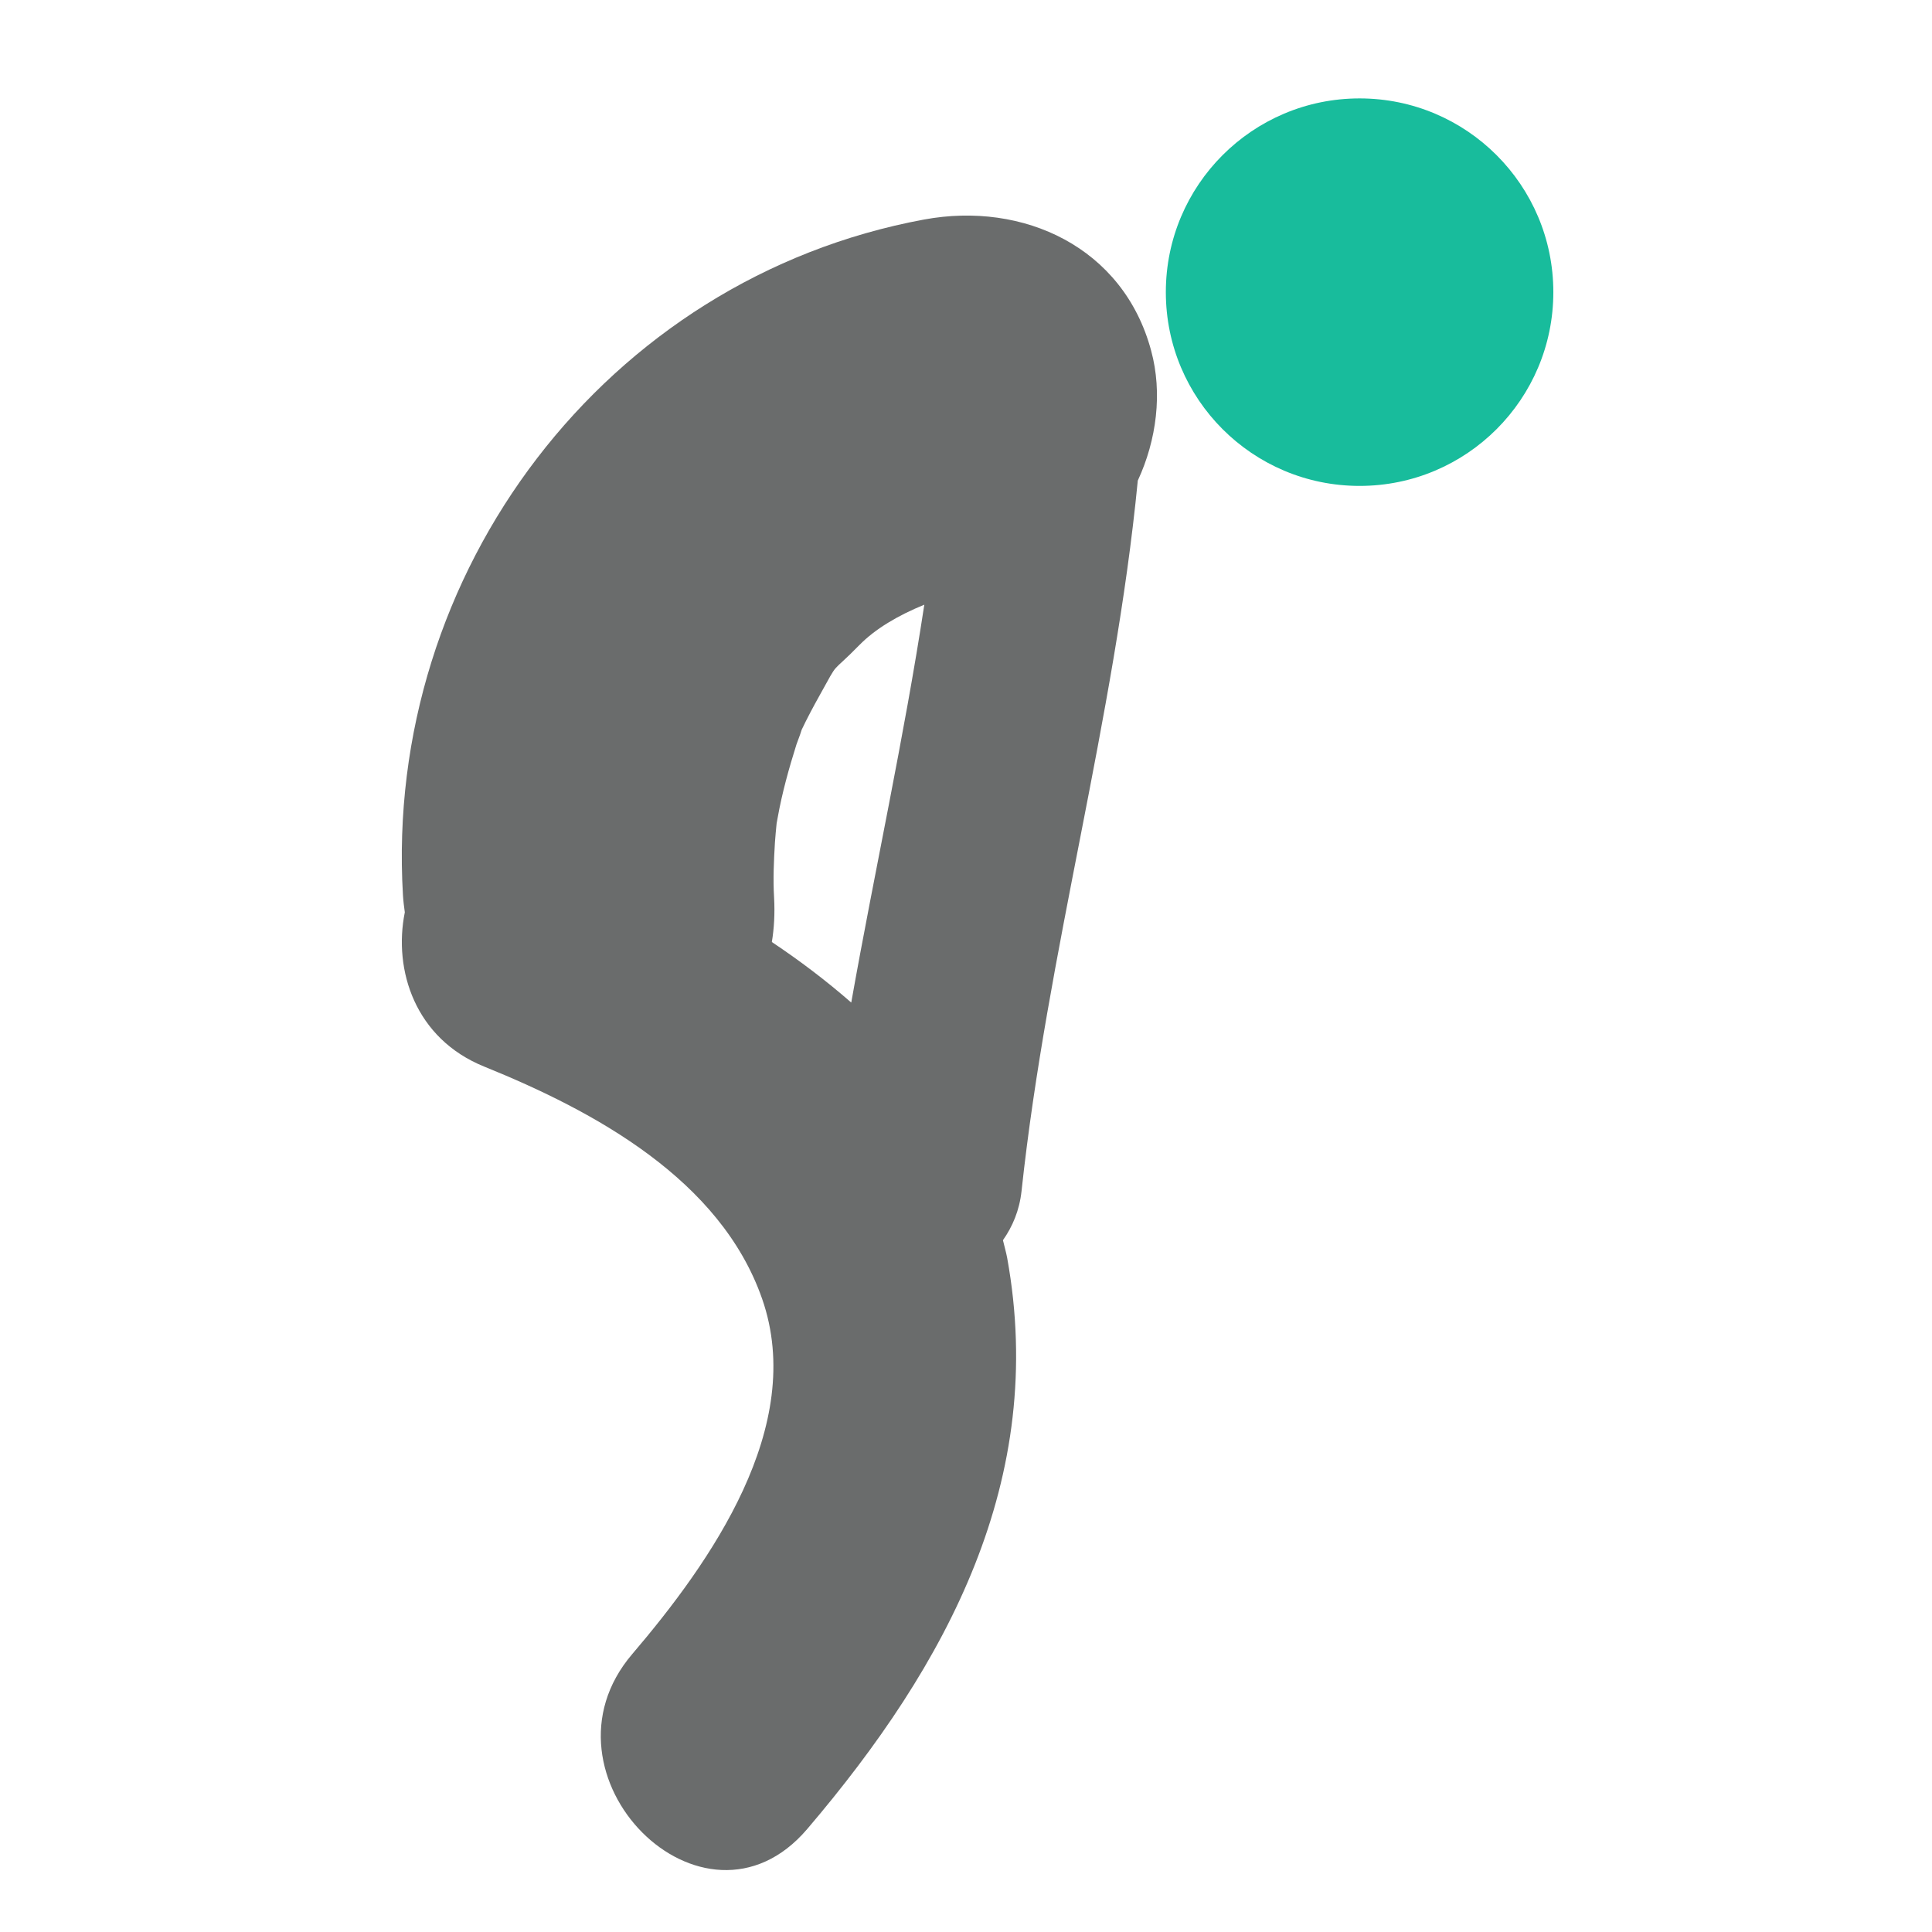
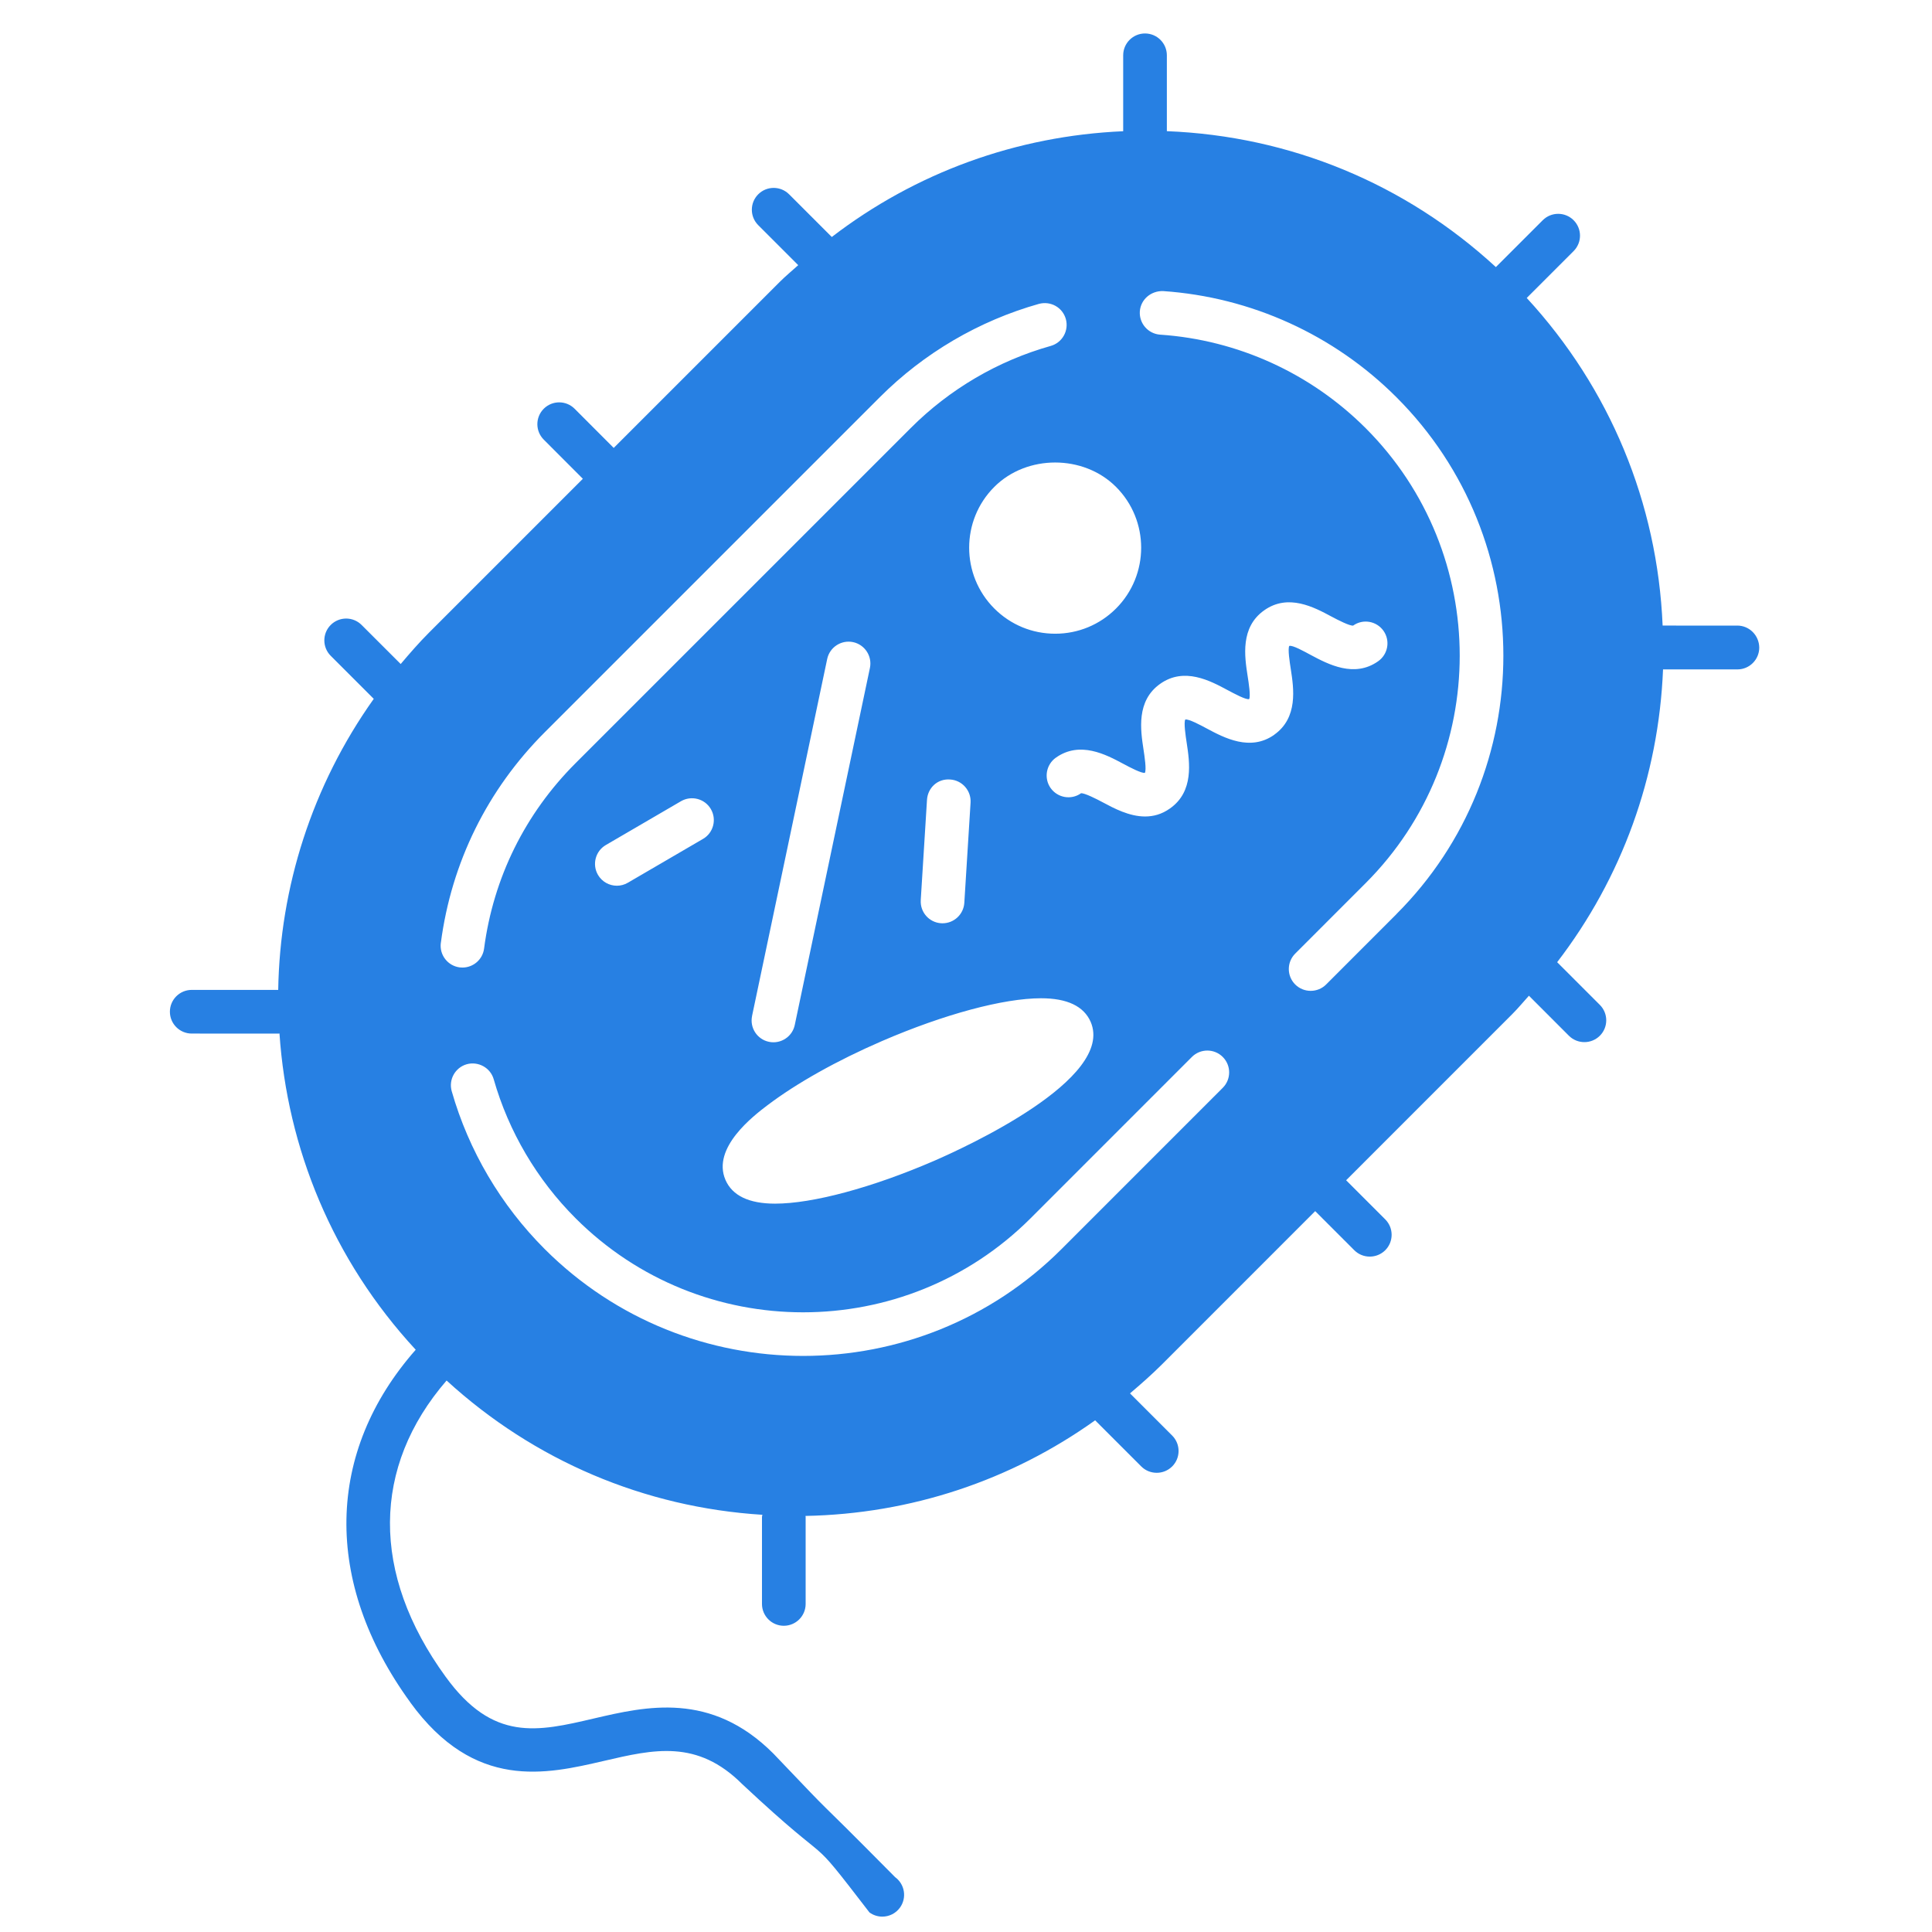
<svg xmlns="http://www.w3.org/2000/svg" version="1.1" id="Capa_1" x="0px" y="0px" viewBox="0 0 60.964 60.964" style="enable-background:new 0 0 60.964 60.964;" xml:space="preserve" width="512px" height="512px">
  <defs id="defs43">
	

		
		
	</defs>
-   <g id="g859" transform="matrix(0.9170236,0,0,0.9170236,2.894588,3.105241)">
-     <path style="fill:#6a6c6c;fill-opacity:1" id="path2" d="M 28.639,4.168 C 17.696,6.194 10.05,16.3 10.709,27.413 c 0.012,0.205 0.037,0.398 0.064,0.593 -0.401,1.993 0.356,4.349 2.734,5.31 3.796,1.537 8.127,3.883 9.561,7.989 1.534,4.397 -1.79,9.084 -4.471,12.228 -3.54,4.15 2.451,10.201 6.02,6.021 4.831,-5.667 8.262,-12.039 6.884,-19.653 -0.039,-0.209 -0.099,-0.408 -0.146,-0.612 0.328,-0.466 0.567,-1.021 0.64,-1.692 0.883,-8.227 3.199,-16.207 4,-24.446 0.651,-1.4 0.852,-3.021 0.461,-4.465 C 35.502,5.121 32.06,3.535 28.639,4.168 Z m -2.504,26.944 c -0.858,-0.75 -1.774,-1.444 -2.732,-2.083 0.078,-0.473 0.107,-0.98 0.077,-1.527 -0.038,-0.632 -0.009,-1.267 0.029,-1.896 0.016,-0.222 0.036,-0.44 0.058,-0.658 0.01,-0.059 0.021,-0.12 0.037,-0.202 0.152,-0.853 0.386,-1.688 0.645,-2.513 0.111,-0.297 0.17,-0.461 0.18,-0.508 0.191,-0.402 0.401,-0.795 0.618,-1.184 0.708,-1.272 0.314,-0.656 1.366,-1.729 0.547,-0.558 1.322,-1.017 2.236,-1.391 -0.698,4.585 -1.703,9.124 -2.514,13.691 z" />
-     <circle style="fill:#18bc9c" id="circle4" r="6.667" cy="6.667" cx="43.627" />
-   </g>
  <g id="g10">
</g>
  <g id="g12">
</g>
  <g id="g14">
</g>
  <g id="g16">
</g>
  <g id="g18">
</g>
  <g id="g20">
</g>
  <g id="g22">
</g>
  <g id="g24">
</g>
  <g id="g26">
</g>
  <g id="g28">
</g>
  <g id="g30">
</g>
  <g id="g32">
</g>
  <g id="g34">
</g>
  <g id="g36">
</g>
  <g id="g38">
</g>
+   <path d="m -16.388,83.917 c 0.195,-0.084 0.31,-0.17 0.349,-0.215 -0.003,-1.19e-4 -0.006,-1.19e-4 -0.009,-1.19e-4 -0.085,0 -0.236,0.042 -0.386,0.107 -0.195,0.084 -0.31,0.171 -0.349,0.215 0.003,1.19e-4 0.006,2.38e-4 0.01,2.38e-4 0.085,-1.19e-4 0.236,-0.042 0.386,-0.107 z" id="path2-3" style="stroke-width:0.119;fill:#2780e3;fill-opacity:1" />
+   <path d="m 54.814,19.741 -2.35,-0.001 C 52.302,15.87 50.799,12.25 48.176,9.402 l 1.479,-1.479 c 0.269,-0.269 0.269,-0.705 0,-0.974 -0.269,-0.269 -0.705,-0.269 -0.974,0 L 47.202,8.428 C 44.344,5.794 40.706,4.292 36.82,4.139 V 1.745 c 0,-0.38 -0.309,-0.689 -0.689,-0.689 -0.38,0 -0.689,0.309 -0.689,0.689 V 4.141 C 32.074,4.287 28.895,5.446 26.247,7.478 L 24.9,6.131 c -0.269,-0.269 -0.705,-0.269 -0.974,0 -0.269,0.269 -0.269,0.705 0,0.974 l 1.262,1.262 C 24.995,8.541 24.794,8.707 24.609,8.891 L 19.366,14.134 18.132,12.898 c -0.269,-0.269 -0.705,-0.269 -0.974,0 -0.269,0.269 -0.269,0.705 0,0.974 l 1.234,1.236 -4.849,4.849 c -0.32,0.32 -0.612,0.657 -0.899,0.996 l -1.234,-1.233 c -0.269,-0.269 -0.705,-0.269 -0.974,0 -0.269,0.269 -0.269,0.705 0,0.974 l 1.358,1.358 C 9.842,24.796 8.832,28.006 8.779,31.236 H 6.05 c -0.38,0 -0.689,0.309 -0.689,0.689 0,0.38 0.309,0.689 0.689,0.689 l 2.747,0.001 c 0.008,0 0.015,-0.004 0.022,-0.004 0.242,3.61 1.676,7.145 4.299,9.98 -2.836,3.218 -2.936,7.323 -0.172,11.125 0.001,0.001 0.001,0.003 0.001,0.004 2.03,2.795 4.288,2.267 6.102,1.847 1.584,-0.369 2.952,-0.689 4.375,0.734 3.128,2.925 1.878,1.272 4.012,4.046 0.121,0.088 0.263,0.132 0.404,0.132 0.214,0 0.423,-0.098 0.558,-0.284 0.223,-0.309 0.154,-0.738 -0.153,-0.962 C 25.077,56.034 26.835,57.884 24.399,55.329 22.434,53.365 20.384,53.843 18.738,54.227 c -1.777,0.416 -3.182,0.743 -4.675,-1.316 l -0.001,-0.001 c -2.369,-3.256 -2.325,-6.625 0.03,-9.348 2.761,2.526 6.24,4.004 9.966,4.237 -0.003,0.023 -0.014,0.043 -0.014,0.066 v 2.747 c 0,0.38 0.309,0.689 0.689,0.689 0.38,0 0.689,-0.309 0.689,-0.689 v -2.747 c 0,-0.011 -0.005,-0.021 -0.005,-0.03 3.324,-0.064 6.479,-1.118 9.14,-3.017 l 1.455,1.455 c 0.135,0.135 0.311,0.201 0.488,0.201 0.176,0 0.353,-0.067 0.488,-0.201 0.269,-0.269 0.269,-0.705 0,-0.974 l -1.331,-1.331 c 0.34,-0.289 0.676,-0.584 0.996,-0.902 l 4.848,-4.849 1.234,1.234 c 0.135,0.135 0.311,0.201 0.488,0.201 0.176,0 0.353,-0.067 0.488,-0.201 0.269,-0.269 0.269,-0.705 0,-0.974 l -1.234,-1.234 5.243,-5.244 c 0.186,-0.186 0.35,-0.386 0.525,-0.579 l 1.262,1.263 c 0.135,0.135 0.311,0.201 0.488,0.201 0.176,0 0.353,-0.067 0.488,-0.201 0.269,-0.269 0.269,-0.705 0,-0.974 l -1.347,-1.347 c 2.041,-2.659 3.203,-5.854 3.341,-9.24 l 2.347,0.001 c 0.38,0 0.689,-0.309 0.689,-0.689 -0.005,-0.386 -0.313,-0.694 -0.694,-0.694 z M 35.216,19.202 c -0.512,0.512 -1.194,0.795 -1.92,0.795 -0.726,0 -1.406,-0.282 -1.92,-0.795 -1.059,-1.059 -1.059,-2.781 0,-3.839 1.025,-1.025 2.814,-1.025 3.839,0 1.059,1.058 1.059,2.78 0.001,3.839 z M 24.224,34.871 c 0.909,-0.689 2.19,-1.408 3.61,-2.022 1.955,-0.844 3.83,-1.349 5.017,-1.349 0.824,0 1.349,0.251 1.565,0.745 0.776,1.803 -3.984,3.97 -4.944,4.387 -1.953,0.844 -3.828,1.349 -5.014,1.349 -0.824,0 -1.349,-0.252 -1.565,-0.747 -0.442,-1.017 0.891,-2.029 1.331,-2.364 z m -0.493,-2.813 2.371,-11.264 c 0.079,-0.373 0.446,-0.609 0.816,-0.532 0.372,0.079 0.61,0.444 0.532,0.816 l -2.371,11.264 c -0.067,0.324 -0.354,0.547 -0.674,0.547 -0.046,0 -0.095,-0.004 -0.143,-0.015 -0.371,-0.078 -0.609,-0.444 -0.53,-0.816 z m 5.323,-3.655 0.197,-3.161 c 0.023,-0.379 0.331,-0.676 0.73,-0.645 0.379,0.023 0.668,0.35 0.645,0.73 l -0.197,3.161 c -0.023,0.365 -0.326,0.646 -0.687,0.646 -0.014,0 -0.029,0 -0.044,-0.001 -0.379,-0.023 -0.668,-0.35 -0.643,-0.73 z m -15.143,1.349 c 0.333,-2.533 1.466,-4.831 3.277,-6.644 l 10.574,-10.574 c 1.393,-1.394 3.128,-2.411 5.02,-2.945 0.372,-0.099 0.747,0.111 0.85,0.477 0.102,0.366 -0.11,0.747 -0.477,0.85 -1.665,0.468 -3.193,1.365 -4.419,2.593 L 18.161,24.083 c -1.594,1.595 -2.593,3.617 -2.886,5.849 -0.045,0.347 -0.342,0.599 -0.682,0.599 -0.029,0 -0.059,-0.001 -0.089,-0.005 -0.377,-0.05 -0.643,-0.395 -0.594,-0.773 z m 8.272,-3.28 -2.372,1.383 c -0.109,0.064 -0.229,0.094 -0.346,0.094 -0.237,0 -0.467,-0.123 -0.596,-0.342 -0.191,-0.329 -0.08,-0.751 0.248,-0.942 l 2.372,-1.383 c 0.328,-0.19 0.751,-0.08 0.942,0.248 0.191,0.329 0.081,0.751 -0.248,0.942 z m 16.402,7.853 -5.089,5.09 c -2.248,2.248 -5.2,3.371 -8.154,3.371 -2.953,0 -5.905,-1.124 -8.154,-3.372 -1.383,-1.383 -2.398,-3.105 -2.934,-4.981 -0.104,-0.365 0.108,-0.747 0.474,-0.851 0.362,-0.1 0.747,0.108 0.851,0.474 0.471,1.65 1.365,3.167 2.583,4.385 3.958,3.959 10.4,3.958 14.359,0.001 l 5.089,-5.09 c 0.269,-0.269 0.705,-0.269 0.974,0 0.269,0.269 0.269,0.705 0,0.974 z m 1.623,-11.139 c -0.755,0.534 -1.579,0.095 -2.124,-0.196 -0.2,-0.108 -0.577,-0.31 -0.683,-0.285 -0.052,0.096 0.011,0.512 0.045,0.736 0.093,0.61 0.234,1.535 -0.528,2.07 -0.259,0.185 -0.525,0.253 -0.785,0.253 -0.5,0 -0.979,-0.256 -1.338,-0.448 -0.2,-0.108 -0.573,-0.295 -0.683,-0.285 -0.309,0.22 -0.737,0.147 -0.959,-0.163 -0.219,-0.31 -0.145,-0.74 0.165,-0.96 0.759,-0.537 1.583,-0.097 2.127,0.194 0.2,0.108 0.58,0.307 0.682,0.285 0.053,-0.1 -0.01,-0.515 -0.044,-0.74 -0.093,-0.609 -0.233,-1.532 0.525,-2.068 0.76,-0.539 1.58,-0.098 2.127,0.196 0.2,0.106 0.584,0.315 0.682,0.285 0.05,-0.096 -0.014,-0.511 -0.049,-0.733 -0.094,-0.61 -0.236,-1.532 0.523,-2.068 0.758,-0.539 1.579,-0.096 2.123,0.196 0.201,0.108 0.583,0.303 0.685,0.285 0.309,-0.22 0.737,-0.145 0.957,0.165 0.219,0.311 0.143,0.741 -0.168,0.96 -0.753,0.534 -1.579,0.095 -2.126,-0.197 -0.197,-0.106 -0.583,-0.322 -0.68,-0.285 -0.05,0.096 0.014,0.511 0.049,0.733 0.094,0.609 0.234,1.532 -0.523,2.068 z m 3.86,5.656 -2.222,2.223 c -0.135,0.135 -0.311,0.201 -0.488,0.201 -0.176,0 -0.353,-0.067 -0.488,-0.201 -0.269,-0.269 -0.269,-0.705 0,-0.974 l 2.222,-2.223 c 3.959,-3.959 3.959,-10.4 0,-14.359 -1.736,-1.734 -4.038,-2.783 -6.484,-2.949 -0.379,-0.027 -0.665,-0.354 -0.641,-0.734 0.028,-0.38 0.354,-0.652 0.734,-0.641 2.778,0.19 5.393,1.379 7.364,3.35 4.498,4.495 4.498,11.811 0.001,16.307 z" id="path4" style="fill:#2780e3;fill-opacity:1;stroke-width:1.378" />
+   <path d="m -16.091,82.271 c -0.045,0.045 -0.045,0.118 0,0.163 0.044,0.044 0.12,0.044 0.163,0 0.045,-0.045 0.045,-0.118 0,-0.163 -0.022,-0.022 -0.051,-0.034 -0.082,-0.034 -0.031,0 -0.06,0.012 -0.082,0.034 z" id="path6" style="stroke-width:0.119;fill:#2780e3;fill-opacity:1" />
</svg>
